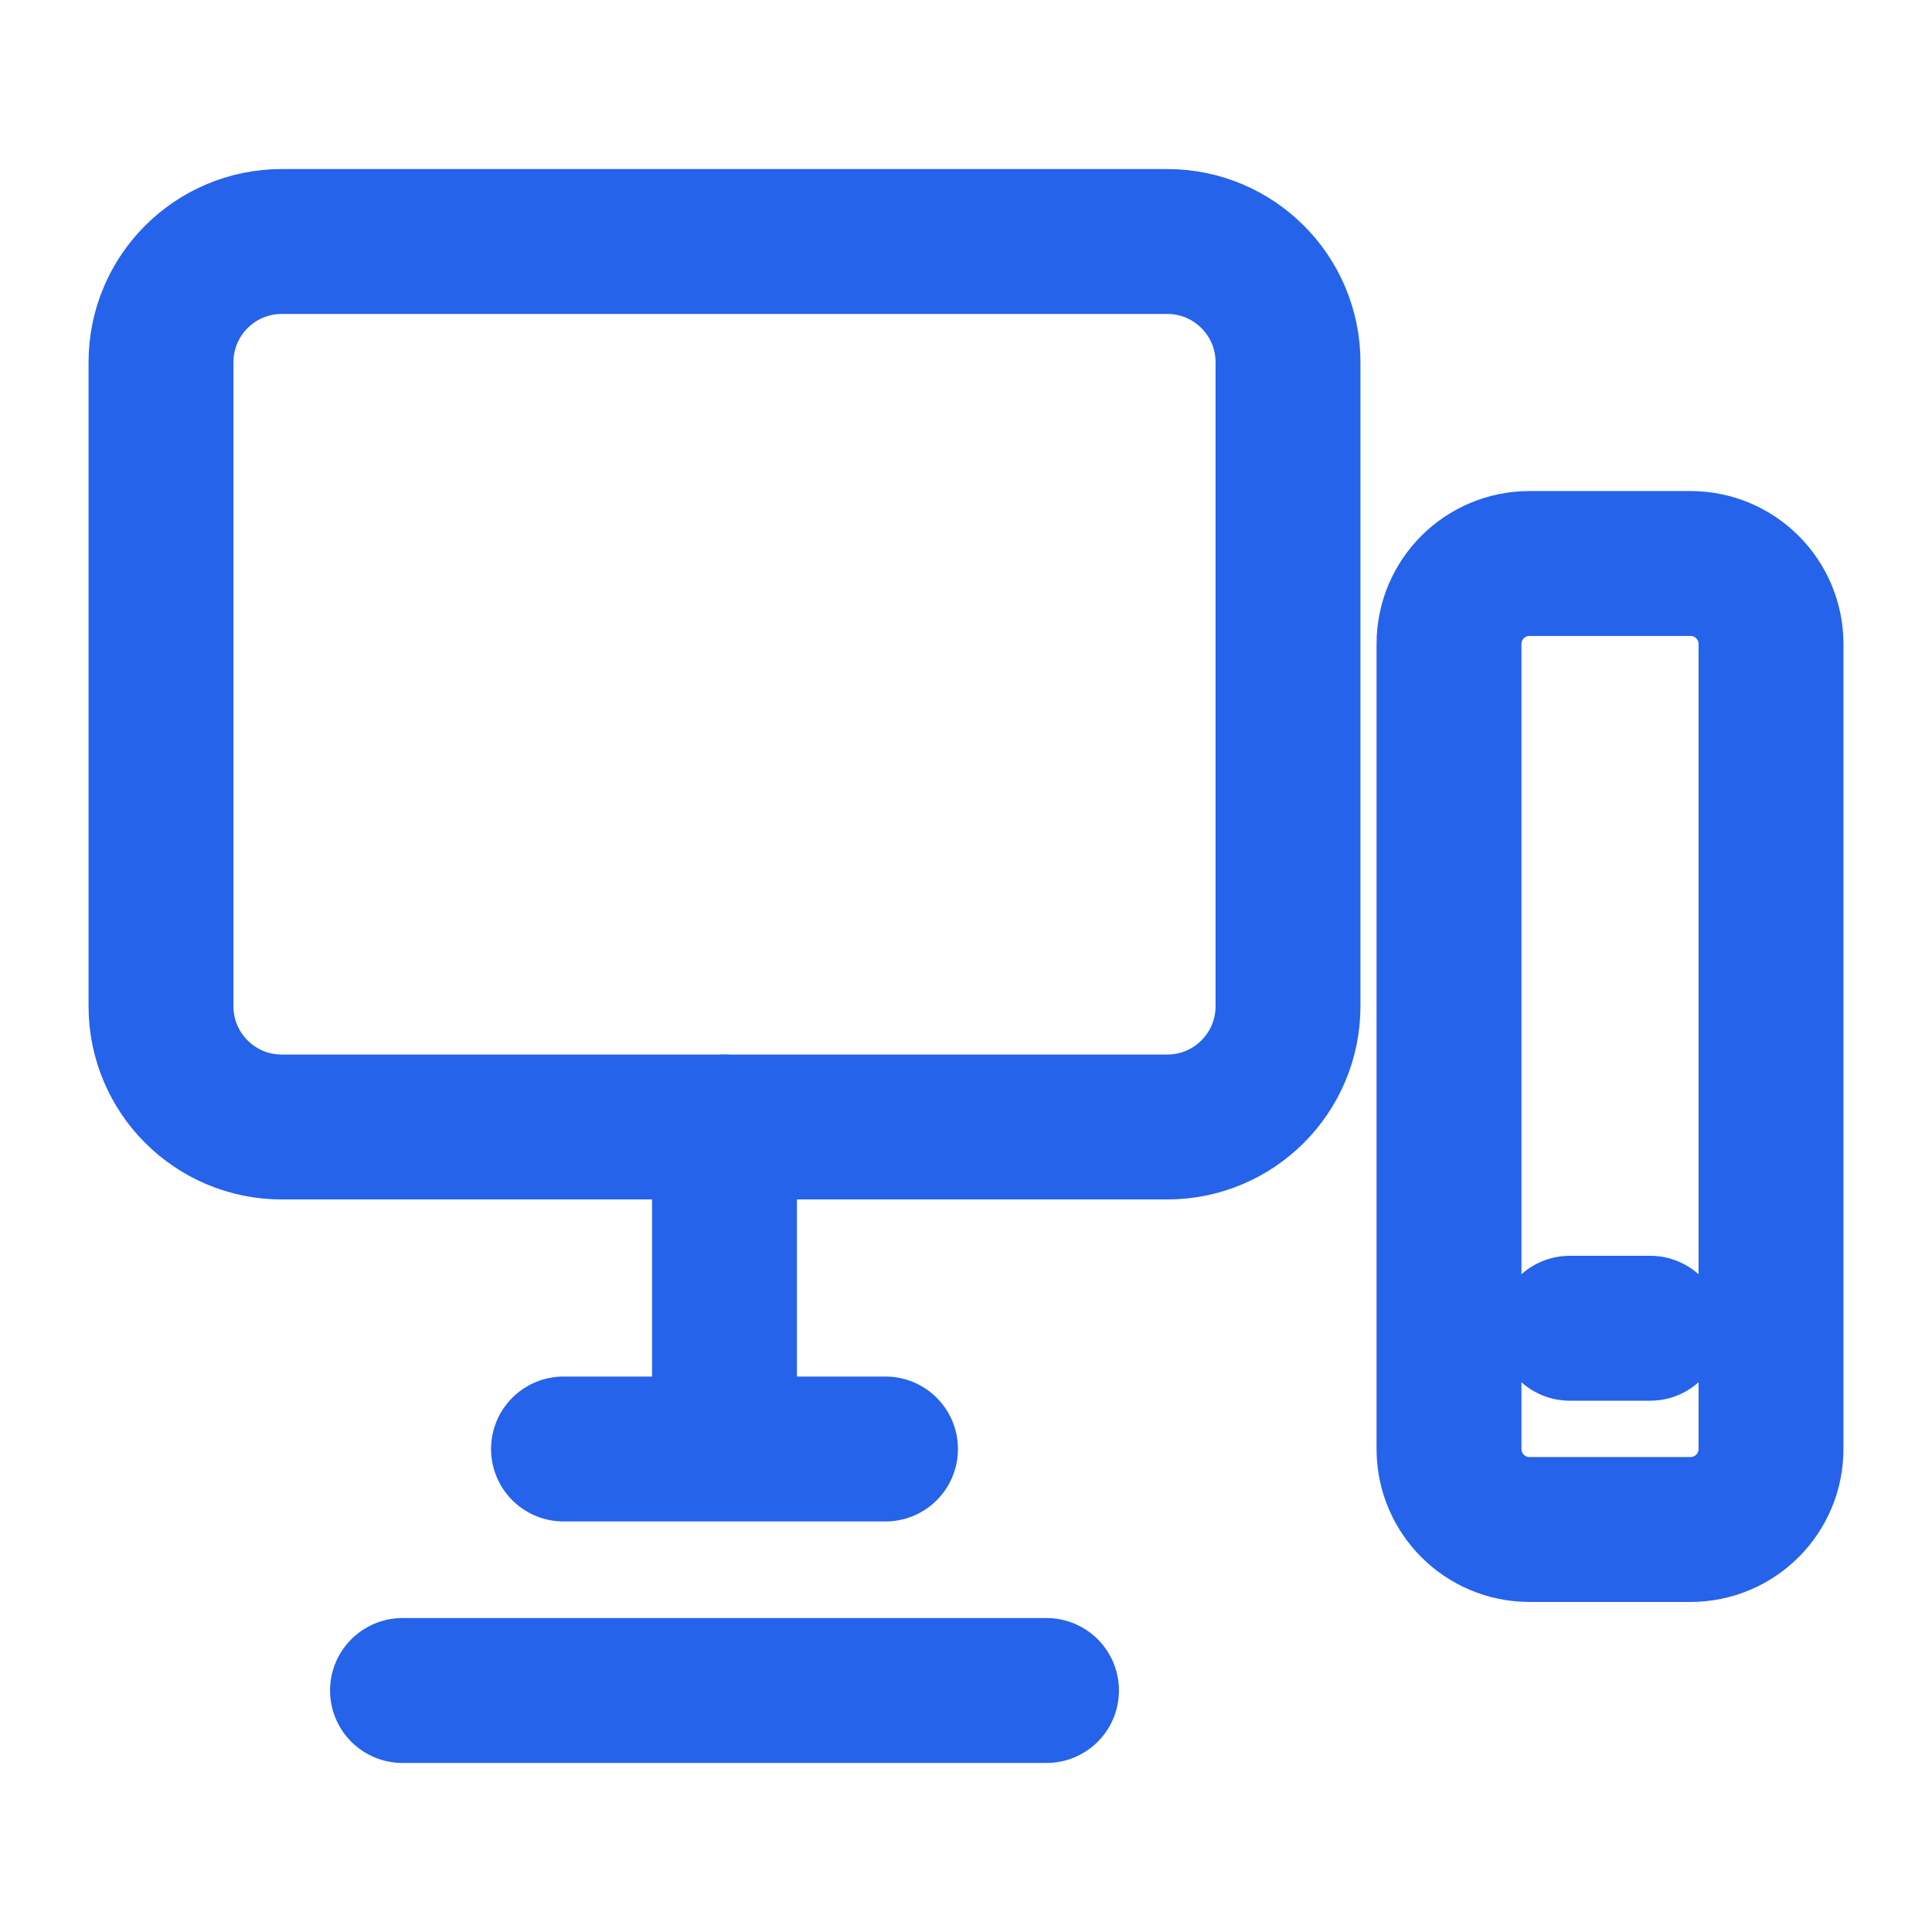
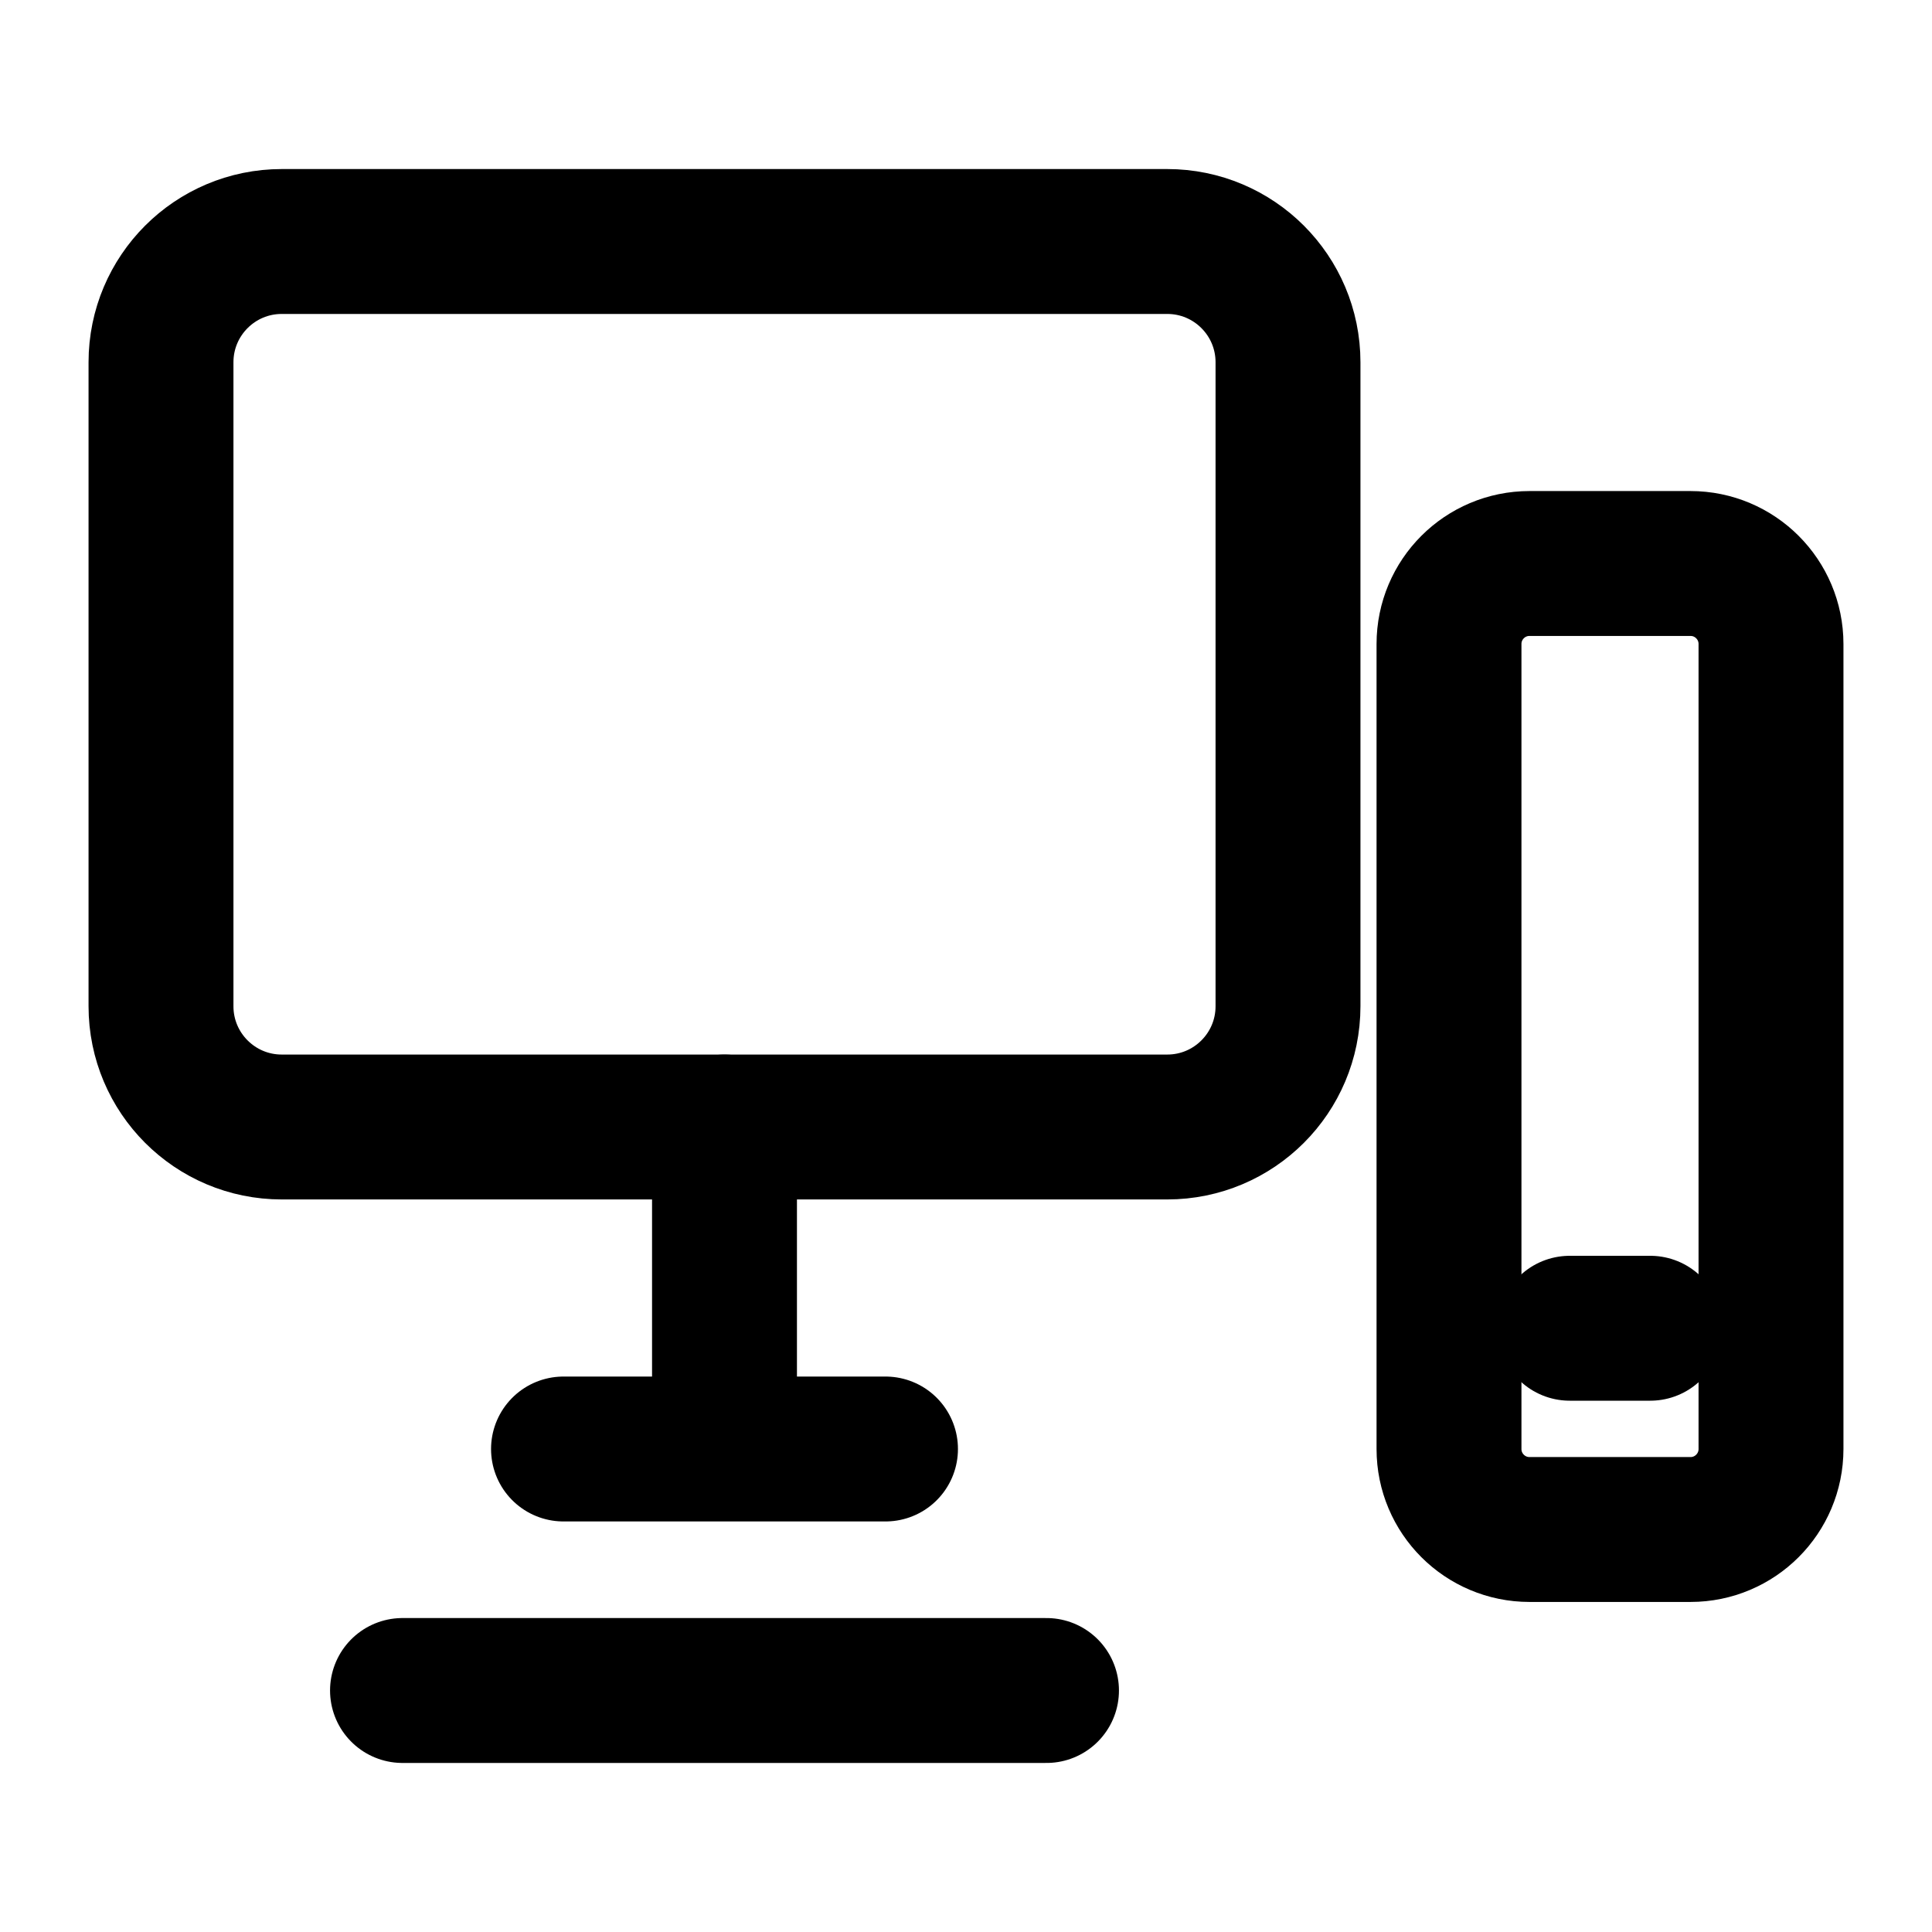
- <svg xmlns="http://www.w3.org/2000/svg" viewBox="0 0 24 24" width="24" height="24" fill="none" stroke="#2563EB" stroke-width="1.8" stroke-linecap="round" stroke-linejoin="round" role="img" aria-label="Devices">
+ <svg xmlns="http://www.w3.org/2000/svg" viewBox="0 0 24 24" width="24" height="24" fill="none" stroke="currentColor" stroke-width="1.8" stroke-linecap="round" stroke-linejoin="round">
  <rect x="2" y="3" width="14" height="11" rx="1.5" />
  <path d="M7 18h4m-2-4v4M5 21h8" />
  <rect x="18" y="7" width="4" height="12" rx="1" />
  <path d="M19.5 16.5h1" />
</svg>
